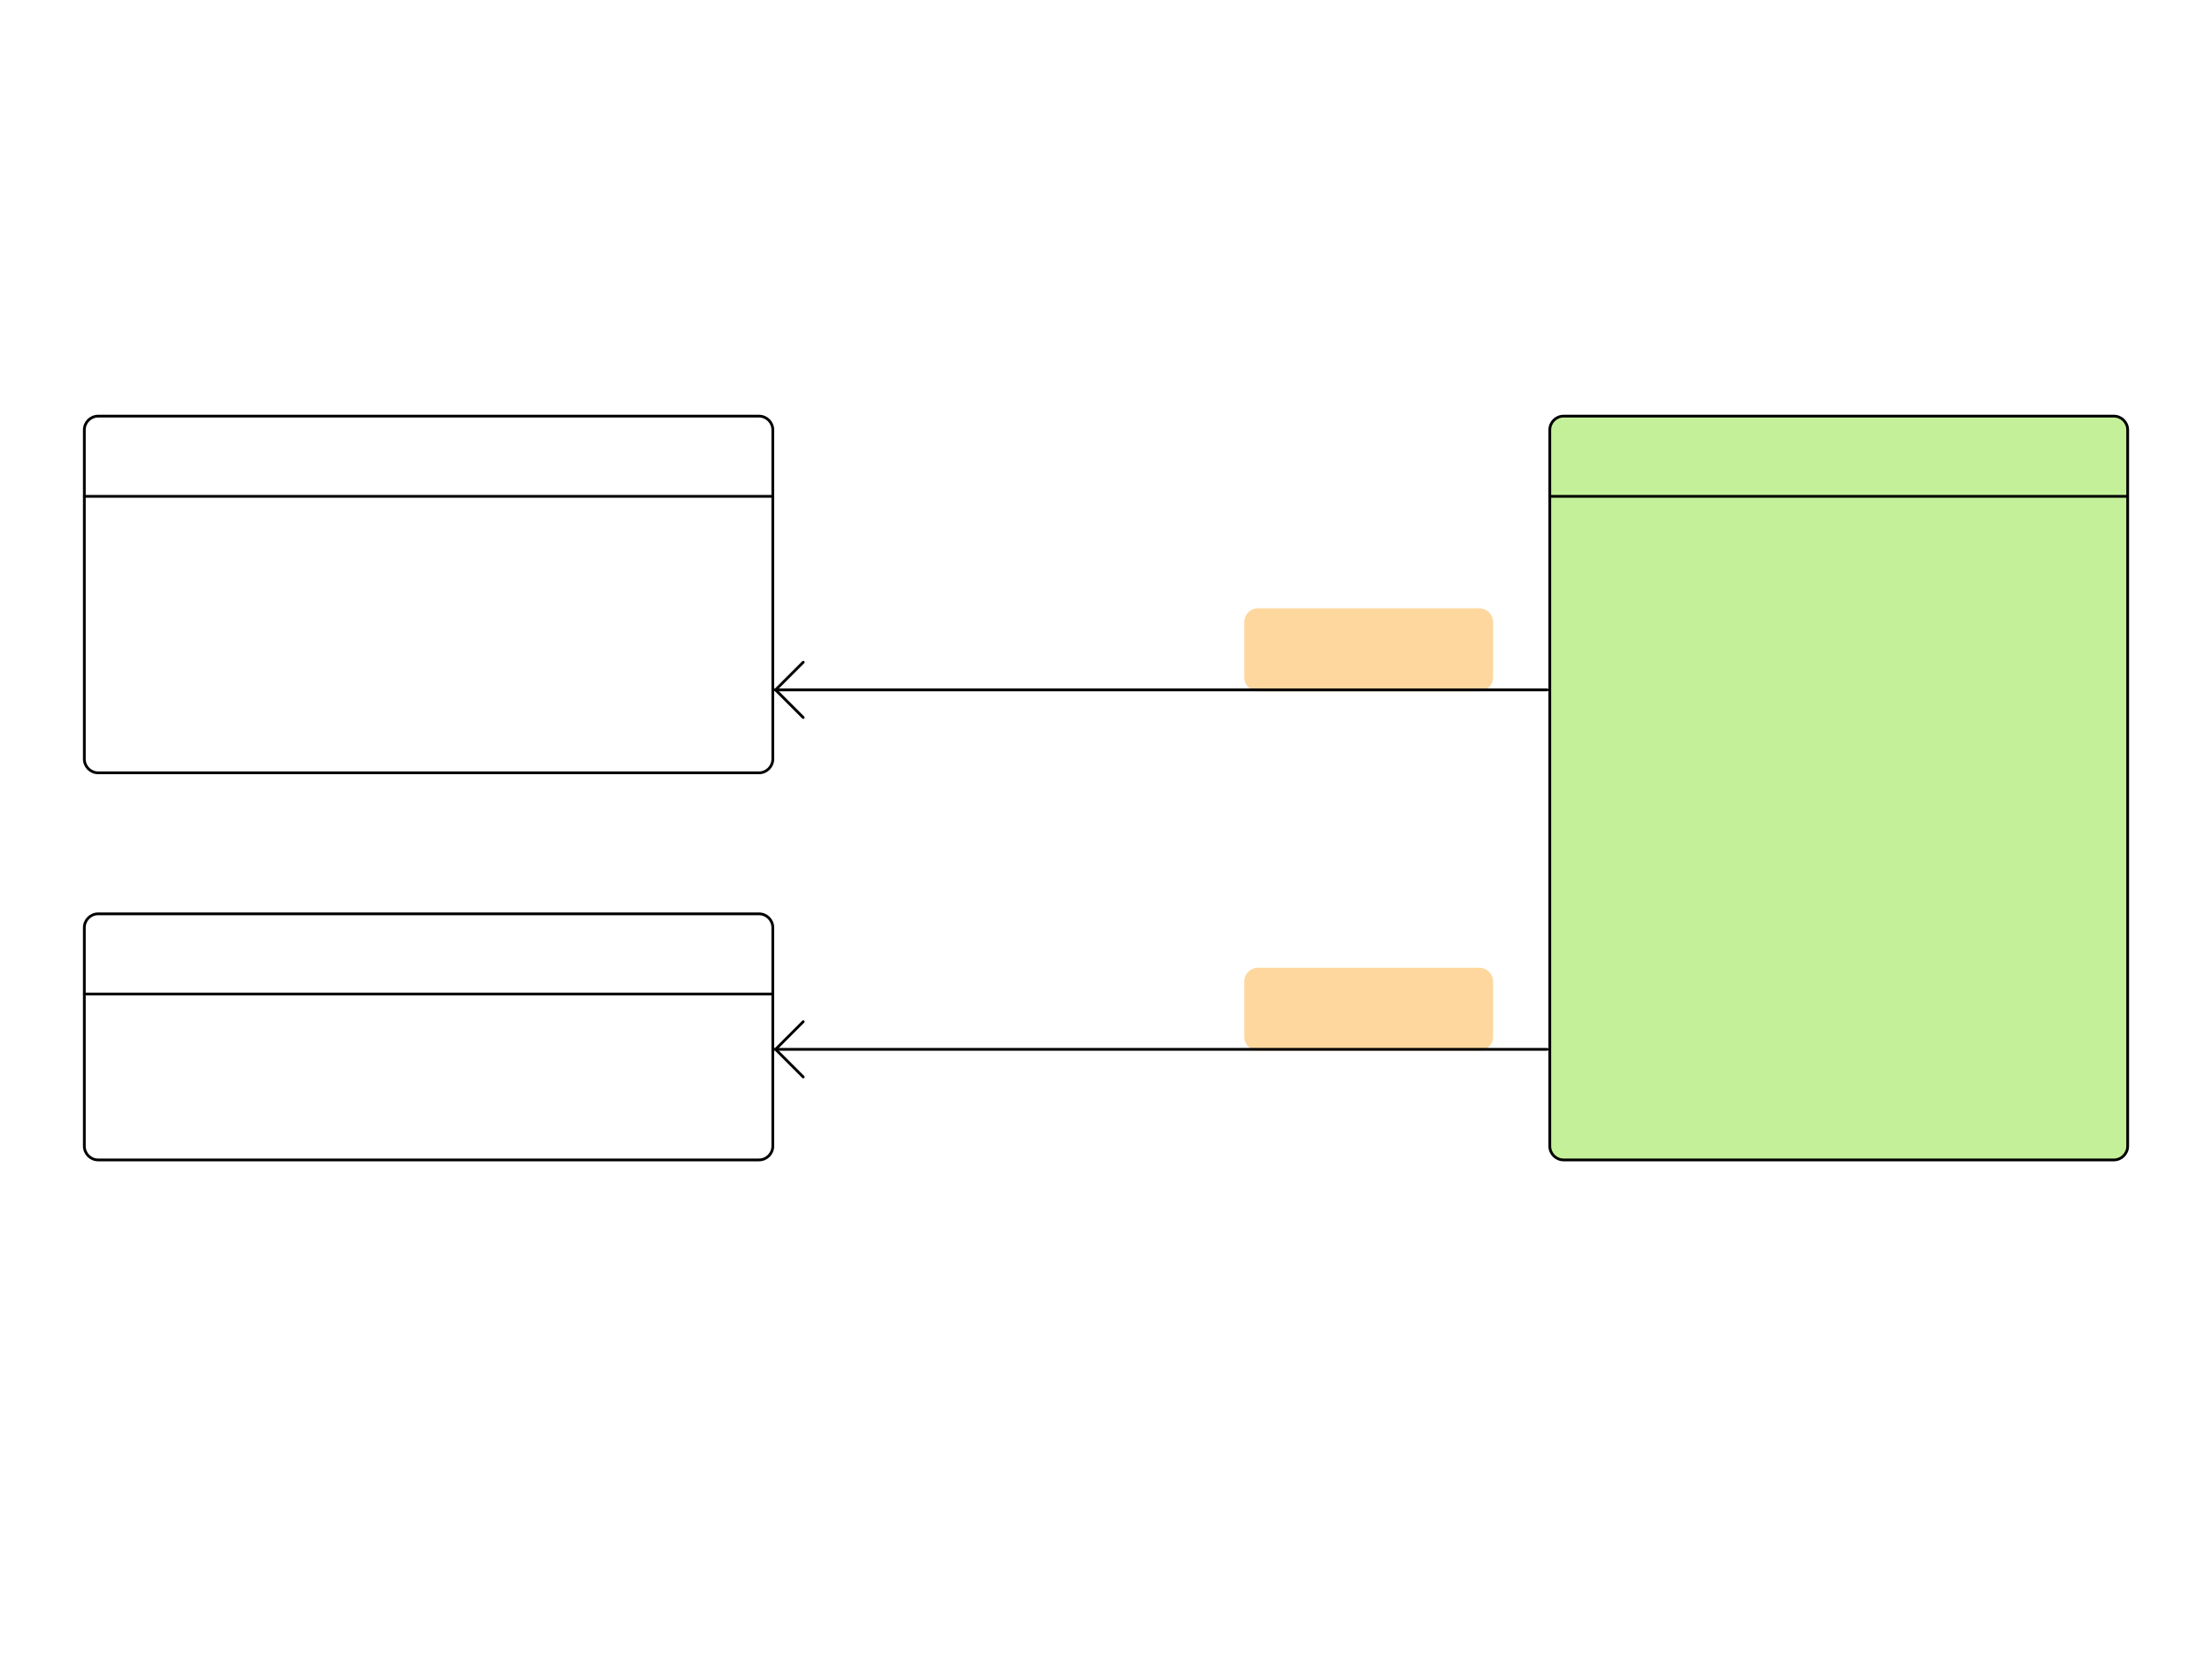
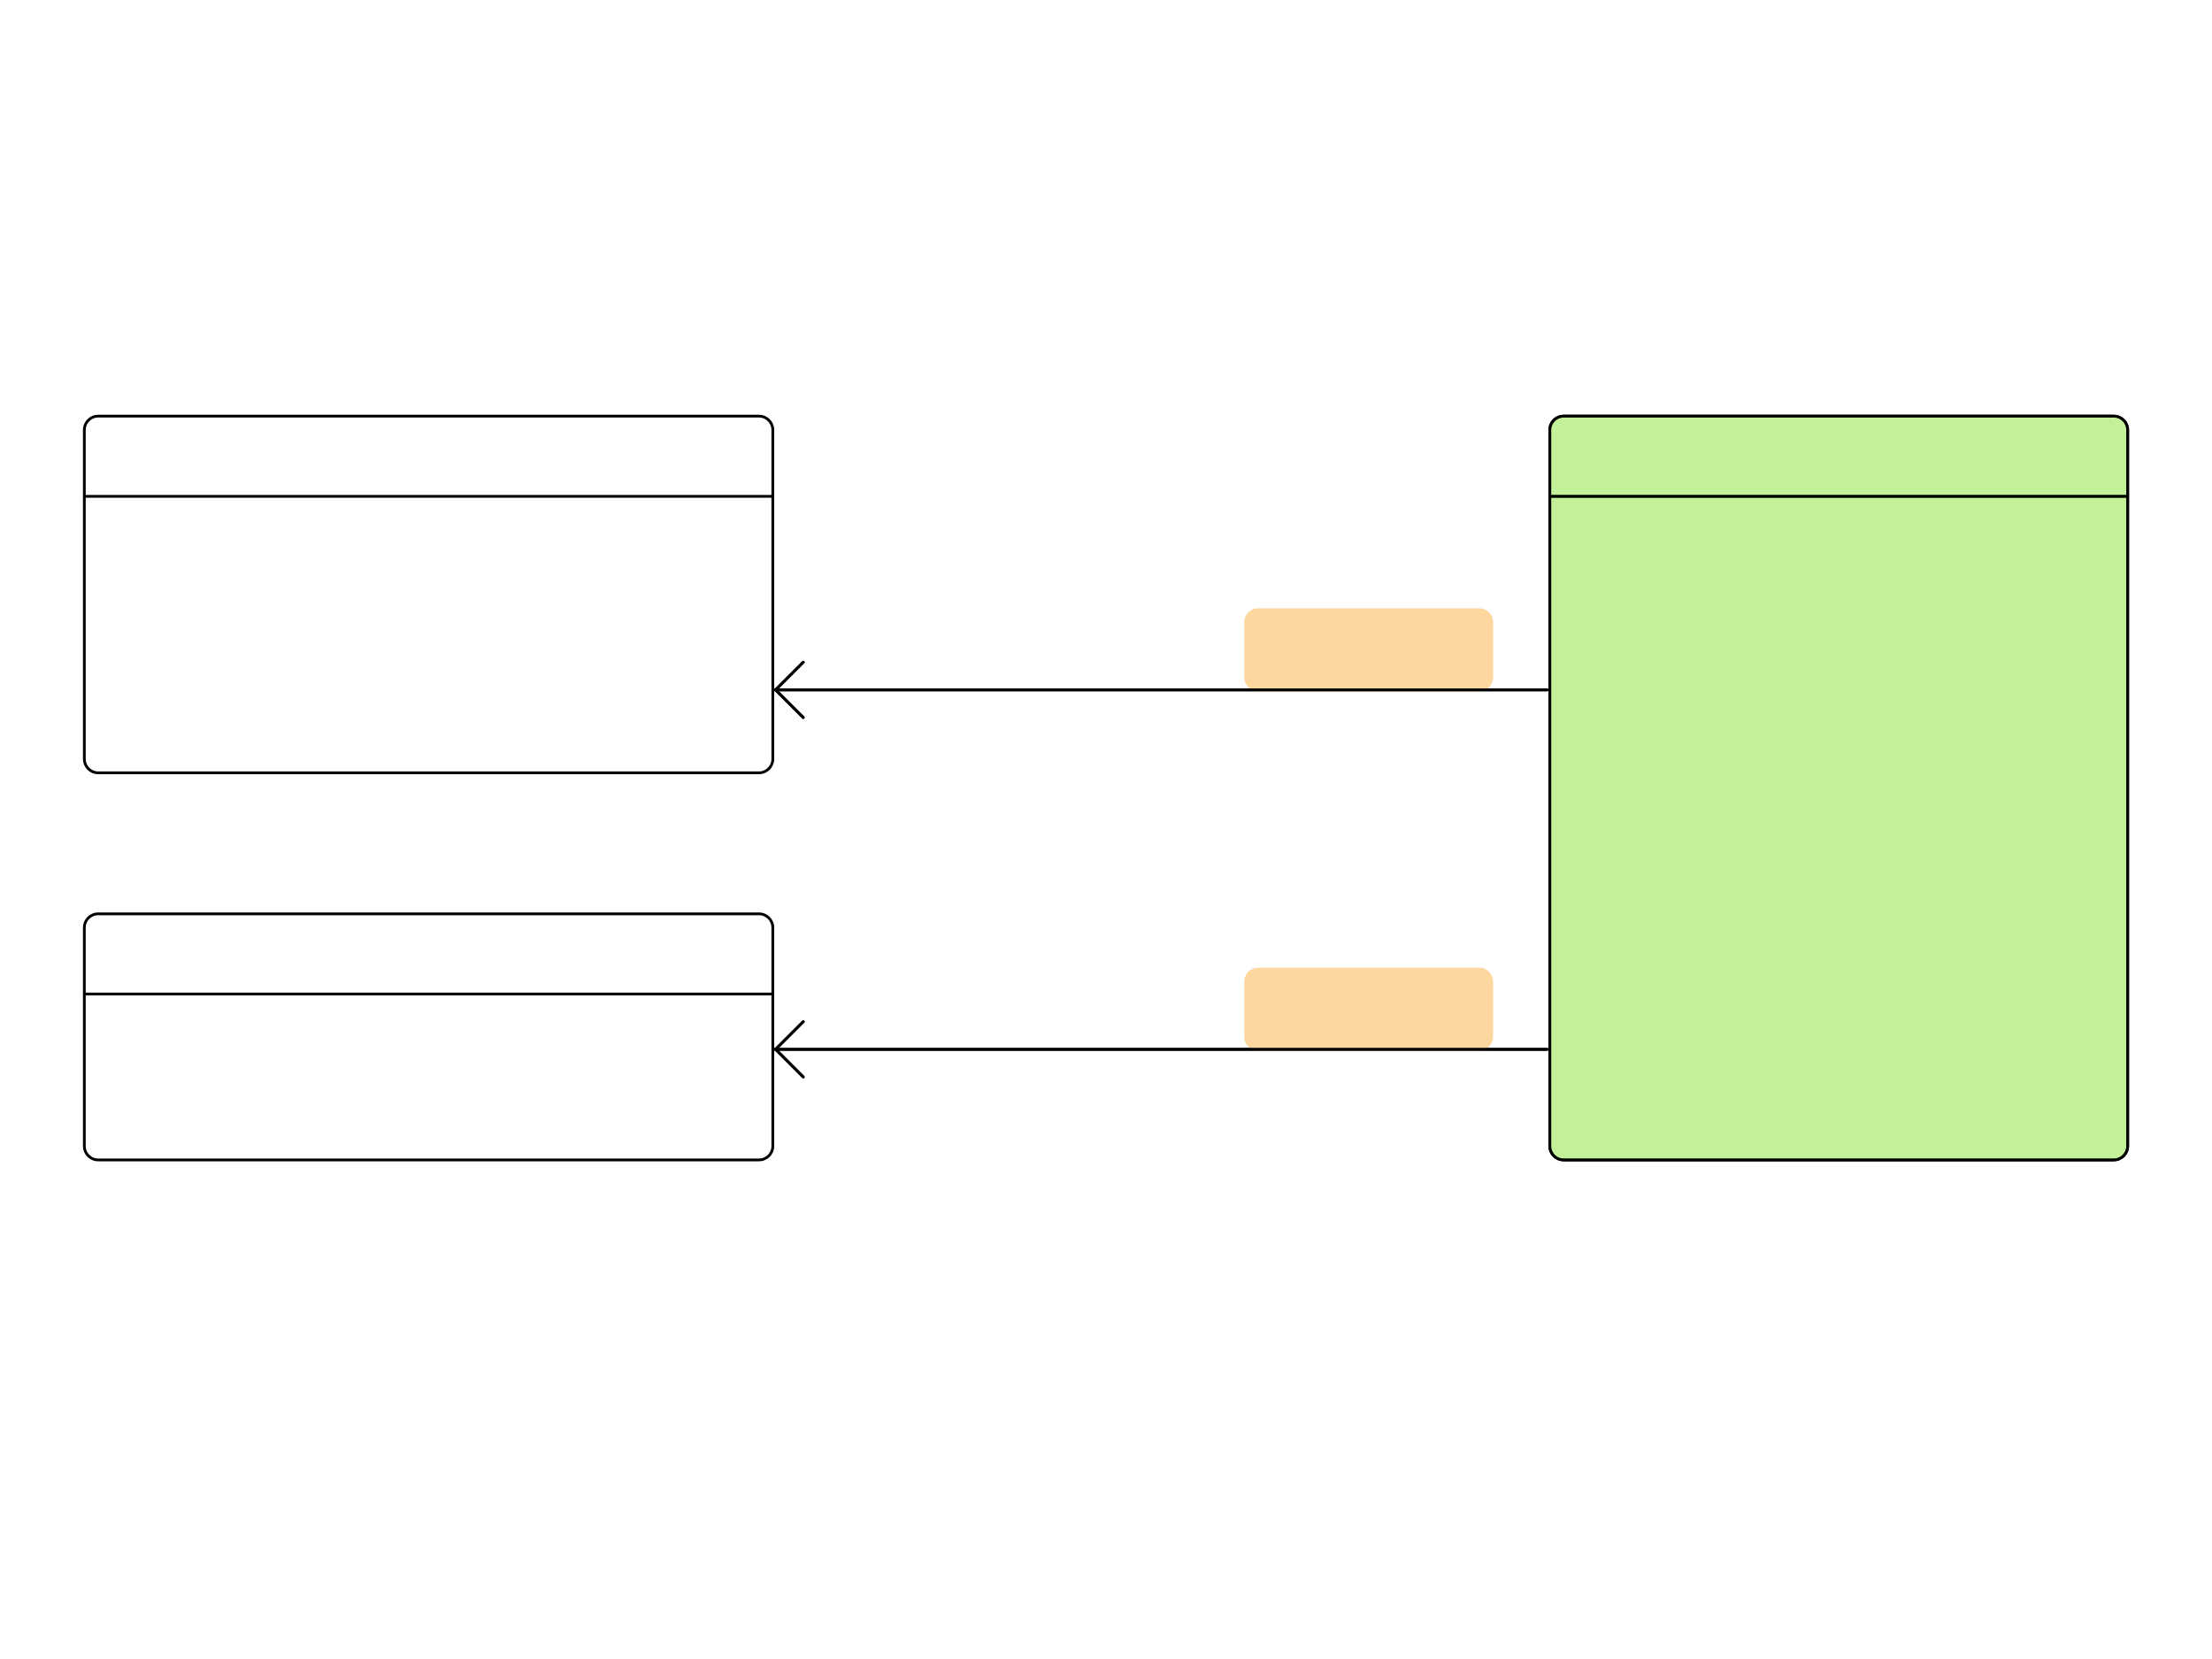
<svg xmlns="http://www.w3.org/2000/svg" version="1.1" id="svg2" height="600" width="800">
  <defs id="defs4">
    </defs>
-   <g style="display:inline" id="layer4">
-     <rect ry="5" rx="5" y="150.5" x="560.5" height="269" width="209" id="rect4619" style="display:inline;opacity:0.5;fill:#8ae234;stroke:none;stroke-width:1" />
-     <rect style="display:inline;opacity:0.5;fill:#fcaf3e;stroke:none" id="rect4346-6" width="90" height="30" x="450" y="220" rx="5" ry="5" />
-     <flowRoot transform="translate(220,76.22324)" xml:space="preserve" id="flowRoot4348-6" style="font-style:italic;font-variant:normal;font-weight:normal;font-stretch:normal;line-height:0.01%;font-family:'Liberation Sans';text-align:center;writing-mode:lr-tb;text-anchor:middle;display:inline;fill:#4e9a06;fill-opacity:1;stroke:none">
-       <flowRegion id="flowRegion4350-8">
-         <rect id="rect4352-5" width="210" height="30" x="340" y="43.777" style="font-style:italic;font-size:20px;fill:#4e9a06" />
+   <g style="display:inline" transform="translate(0,-452.3622)" id="layer1">
+     <flowRoot transform="translate(-20,262.362)" style="font-style:normal;font-variant:normal;font-weight:normal;font-stretch:normal;line-height:0.01%;font-family:'Liberation Sans';-inkscape-font-specification:'Liberation Sans, Normal';text-align:center;writing-mode:lr-tb;text-anchor:middle;fill:#000000;fill-opacity:1;stroke:none" id="flowRoot4302" xml:space="preserve">
+       <flowRegion id="flowRegion4304">
+         <rect style="font-size:36px;text-align:center;text-anchor:middle" y="220" x="50" height="90" width="740" id="rect4306" />
      </flowRegion>
-       <flowPara style="font-size:20px;line-height:1.25" id="flowPara4354-9">@PlanningEntity</flowPara>
+       <flowPara style="font-size:36px;line-height:1.25" id="flowPara4621">School timetabling class diagram</flowPara>
    </flowRoot>
-     <flowRoot transform="translate(-59.99997,116.2231)" xml:space="preserve" id="flowRoot4348-6-5" style="font-style:italic;font-variant:normal;font-weight:normal;font-stretch:normal;line-height:0.01%;font-family:'Liberation Sans';text-align:end;writing-mode:lr-tb;text-anchor:end;display:inline;fill:#ce5c00;fill-opacity:1;stroke:none">
-       <flowRegion id="flowRegion4350-8-4">
-         <rect id="rect4352-5-8" width="180" height="30" x="420" y="73.777" style="font-style:italic;font-size:20px;text-align:end;text-anchor:end;fill:#ce5c00" />
+     <g transform="translate(0,20)" id="g3709" />
+     <flowRoot style="font-style:normal;font-weight:normal;line-height:0.01%;font-family:sans-serif;letter-spacing:0px;word-spacing:0px;fill:#000000;fill-opacity:1;stroke:none" id="flowRoot4157" xml:space="preserve">
+       <flowRegion style="font-family:sans-serif" id="flowRegion4159">
+         <rect style="font-family:sans-serif" y="-53.933" x="16.011" height="72.472" width="10.955" id="rect4161" />
      </flowRegion>
-       <flowPara style="font-size:20px;line-height:1.25" id="flowPara4354-9-6">@PlanningVariable</flowPara>
+       <flowPara style="font-size:40px;line-height:1.25;font-family:sans-serif" id="flowPara4163"> </flowPara>
    </flowRoot>
-     <rect ry="5" rx="5" y="350" x="450" height="30" width="90" id="rect3858" style="display:inline;opacity:0.5;fill:#fcaf3e;stroke:none" />
-     <flowRoot style="font-style:italic;font-variant:normal;font-weight:normal;font-stretch:normal;line-height:0.01%;font-family:'Liberation Sans';text-align:end;writing-mode:lr-tb;text-anchor:end;display:inline;fill:#ce5c00;fill-opacity:1;stroke:none" id="flowRoot3866" xml:space="preserve" transform="translate(-59.99997,246.2231)">
-       <flowRegion id="flowRegion3862">
-         <rect style="font-style:italic;font-size:20px;text-align:end;text-anchor:end;fill:#ce5c00" y="73.777" x="420" height="30" width="180" id="rect3860" />
+     <rect ry="5" rx="5" y="602.862" x="30.5" height="129" width="249" id="rect2851-41-9" style="fill:none;stroke:#000000;stroke-width:1;stroke-linecap:round;stroke-linejoin:round;stroke-miterlimit:4;stroke-dasharray:none" />
+     <flowRoot style="font-style:normal;font-variant:normal;font-weight:normal;font-stretch:normal;line-height:0.01%;font-family:'Liberation Sans';-inkscape-font-specification:'Liberation Sans, Normal';text-align:center;writing-mode:lr-tb;text-anchor:middle;fill:#000000;fill-opacity:1;stroke:none" id="flowRoot3985-1" xml:space="preserve" transform="translate(-310,568.5851)">
+       <flowRegion id="flowRegion3987-3">
+         <rect style="font-size:20px" y="33.777" x="340" height="29.5" width="249.472" id="rect3989-1" />
      </flowRegion>
-       <flowPara id="flowPara3864" style="font-size:20px;line-height:1.25">@PlanningVariable</flowPara>
+       <flowPara style="font-size:20px;line-height:1.25" id="flowPara3991-1">Timeslot</flowPara>
    </flowRoot>
-     <flowRoot style="font-style:italic;font-variant:normal;font-weight:normal;font-stretch:normal;font-size:16px;line-height:0.01%;font-family:'Liberation Sans';text-align:end;writing-mode:lr-tb;text-anchor:end;display:inline;fill:#ce5c00;fill-opacity:1;stroke:none" id="flowRoot137" xml:space="preserve" transform="translate(-137.7568,16.22259)">
-       <flowRegion style="font-size:16px" id="flowRegion133">
-         <rect style="font-style:italic;font-size:16px;text-align:end;text-anchor:end;fill:#ce5c00" y="73.777" x="340" height="80" width="435.171" id="rect131" />
+     <path id="path3478" d="M 30.528,631.862 H 279.472" style="color:#000000;display:inline;overflow:visible;visibility:visible;fill:none;stroke:#000000;stroke-width:1px;stroke-linecap:round;stroke-linejoin:round;stroke-miterlimit:4;stroke-dasharray:none;stroke-dashoffset:0;stroke-opacity:1;marker:none;enable-background:accumulate" />
+     <flowRoot style="font-style:normal;font-variant:normal;font-weight:normal;font-stretch:normal;line-height:0.01%;font-family:'Liberation Sans';-inkscape-font-specification:'Liberation Sans, Normal';text-align:start;writing-mode:lr-tb;text-anchor:start;fill:#000000;fill-opacity:1;stroke:none" id="flowRoot3985-1-9" xml:space="preserve" transform="translate(-300,598.5851)">
+       <flowRegion id="flowRegion3987-3-7">
+         <rect style="font-size:20px;text-align:start;text-anchor:start" y="33.777" x="340" height="110" width="230" id="rect3989-1-5" />
      </flowRegion>
-       <flowPara id="flowPara145" style="font-style:normal;font-size:16px;line-height:1.25;text-align:center;text-anchor:middle" />
-       <flowPara id="flowPara161" style="font-style:normal;font-size:16px;line-height:1.25;text-align:center;text-anchor:middle">The timeslot and room fields are</flowPara>
-       <flowPara id="flowPara167" style="font-style:normal;font-size:16px;line-height:1.25;text-align:center;text-anchor:middle">normally null before solving</flowPara>
-       <flowPara id="flowPara165" style="font-style:normal;font-size:16px;line-height:1.25;text-align:center;text-anchor:middle">and non-null after solving</flowPara>
+       <flowPara style="font-size:20px;line-height:1.25" id="flowPara4342">dayOfWeek : DayOfWeek</flowPara>
+       <flowPara id="flowPara3854" style="font-size:20px;line-height:1.25">startTime : LocalTime</flowPara>
+       <flowPara id="flowPara3856" style="font-size:20px;line-height:1.25">endTime : LocalTime</flowPara>
+     </flowRoot>
+     <rect style="fill:none;stroke:#000000;stroke-width:1;stroke-linecap:round;stroke-linejoin:round;stroke-miterlimit:4;stroke-dasharray:none" id="rect3898" width="249" height="89" x="30.5" y="782.862" rx="5" ry="5" />
+     <flowRoot transform="translate(-310,748.5851)" xml:space="preserve" id="flowRoot3906" style="font-style:normal;font-variant:normal;font-weight:normal;font-stretch:normal;line-height:0.01%;font-family:'Liberation Sans';-inkscape-font-specification:'Liberation Sans, Normal';text-align:center;writing-mode:lr-tb;text-anchor:middle;fill:#000000;fill-opacity:1;stroke:none">
+       <flowRegion id="flowRegion3902">
+         <rect id="rect3900" width="249.471" height="29.5" x="340" y="33.777" style="font-size:20px" />
+       </flowRegion>
+       <flowPara id="flowPara3904" style="font-size:20px;line-height:1.25">Room</flowPara>
+     </flowRoot>
+     <path style="color:#000000;display:inline;overflow:visible;visibility:visible;fill:none;stroke:#000000;stroke-width:1px;stroke-linecap:round;stroke-linejoin:round;stroke-miterlimit:4;stroke-dasharray:none;stroke-dashoffset:0;stroke-opacity:1;marker:none;enable-background:accumulate" d="M 30.528,811.862 H 279.471" id="path3908" />
+     <flowRoot transform="translate(-300,778.5851)" xml:space="preserve" id="flowRoot3920" style="font-style:normal;font-variant:normal;font-weight:normal;font-stretch:normal;line-height:0.01%;font-family:'Liberation Sans';-inkscape-font-specification:'Liberation Sans, Normal';text-align:start;writing-mode:lr-tb;text-anchor:start;fill:#000000;fill-opacity:1;stroke:none">
+       <flowRegion id="flowRegion3912">
+         <rect id="rect3910" width="230" height="110" x="340" y="33.777" style="font-size:20px;text-align:start;text-anchor:start" />
+       </flowRegion>
+       <flowPara style="font-size:20px;line-height:1.25" id="flowPara3918">name : String</flowPara>
    </flowRoot>
  </g>
  <g style="display:inline" id="layer3">
    <rect style="fill:none;stroke:#000000;stroke-width:1;stroke-linecap:round;stroke-linejoin:round;stroke-miterlimit:4;stroke-dasharray:none" id="rect4346" width="209" height="269" x="560.5" y="150.5" rx="5" ry="5" />
    <flowRoot transform="translate(220,116.2229)" xml:space="preserve" id="flowRoot4348" style="font-style:normal;font-variant:normal;font-weight:normal;font-stretch:normal;line-height:0.01%;font-family:'Liberation Sans';-inkscape-font-specification:'Liberation Sans, Normal';text-align:center;writing-mode:lr-tb;text-anchor:middle;fill:#000000;fill-opacity:1;stroke:none">
      <flowRegion id="flowRegion4350">
        <rect id="rect4352" width="209.415" height="29.5" x="340" y="33.777" style="font-size:20px" />
      </flowRegion>
      <flowPara style="font-size:20px;line-height:1.25" id="flowPara4354">Lesson</flowPara>
    </flowRoot>
    <path style="color:#000000;display:inline;overflow:visible;visibility:visible;fill:none;stroke:#000000;stroke-width:1px;stroke-linecap:round;stroke-linejoin:round;stroke-miterlimit:4;stroke-dasharray:none;stroke-dashoffset:0;stroke-opacity:1;marker:none;enable-background:accumulate" d="M 560.586,179.5 H 769.415" id="path4356" />
    <flowRoot transform="translate(230,146.2229)" xml:space="preserve" id="flowRoot4358" style="font-style:normal;font-variant:normal;font-weight:normal;font-stretch:normal;line-height:0.01%;font-family:'Liberation Sans';-inkscape-font-specification:'Liberation Sans, Normal';text-align:start;writing-mode:lr-tb;text-anchor:start;fill:#000000;fill-opacity:1;stroke:none">
      <flowRegion id="flowRegion4360">
        <rect id="rect4362" width="280" height="110" x="340" y="33.777" style="font-size:20px;text-align:start;text-anchor:start" />
      </flowRegion>
      <flowPara style="font-size:20px;line-height:1.25" id="flowPara4364">subject : String</flowPara>
      <flowPara style="font-size:20px;line-height:1.25" id="flowPara4366">teacher : String</flowPara>
      <flowPara style="font-size:20px;line-height:1.25" id="flowPara4370">studentGroup : String</flowPara>
    </flowRoot>
    <path style="color:#000000;display:inline;overflow:visible;visibility:visible;fill:none;stroke:#000000;stroke-width:1px;stroke-linecap:round;stroke-linejoin:round;stroke-miterlimit:4;stroke-dasharray:none;stroke-dashoffset:0;stroke-opacity:1;marker:none;enable-background:accumulate" d="m 280.435,249.5 h 279.13" id="path3478-2" />
    <path id="path4421" d="m 280.5,249.5 10,-10" style="color:#000000;display:inline;overflow:visible;visibility:visible;fill:none;stroke:#000000;stroke-width:1px;stroke-linecap:round;stroke-linejoin:round;stroke-miterlimit:4;stroke-dasharray:none;stroke-dashoffset:0;stroke-opacity:1;marker:none;enable-background:accumulate" />
    <path style="color:#000000;display:inline;overflow:visible;visibility:visible;fill:none;stroke:#000000;stroke-width:1px;stroke-linecap:round;stroke-linejoin:round;stroke-miterlimit:4;stroke-dasharray:none;stroke-dashoffset:0;stroke-opacity:1;marker:none;enable-background:accumulate" d="m 280.5,249.5 10,10" id="path4423" />
    <flowRoot style="font-style:normal;font-variant:normal;font-weight:normal;font-stretch:normal;line-height:0.01%;font-family:'Liberation Sans';-inkscape-font-specification:'Liberation Sans, Normal';text-align:center;writing-mode:lr-tb;text-anchor:middle;fill:#000000;fill-opacity:1;stroke:none" id="flowRoot4302-6-4" xml:space="preserve" transform="translate(280,119.9999)">
      <flowRegion id="flowRegion4304-7-5">
        <rect style="font-size:16px;text-align:center;text-anchor:middle;fill:#000000;fill-opacity:1" y="130" x="10" height="20" width="40" id="rect4306-3-3" />
      </flowRegion>
      <flowPara style="font-size:16px;line-height:1.25" id="flowPara4308-6-5">0..1</flowPara>
    </flowRoot>
    <flowRoot style="font-style:normal;font-variant:normal;font-weight:normal;font-stretch:normal;line-height:0.01%;font-family:'Liberation Sans';-inkscape-font-specification:'Liberation Sans, Normal';text-align:center;writing-mode:lr-tb;text-anchor:middle;fill:#000000;fill-opacity:1;stroke:none" id="flowRoot4302-6-4-6" xml:space="preserve" transform="translate(520,120.0004)">
      <flowRegion id="flowRegion4304-7-5-6">
        <rect style="font-size:16px;text-align:center;text-anchor:middle;fill:#000000;fill-opacity:1" y="130" x="10" height="20" width="20" id="rect4306-3-3-2" />
      </flowRegion>
      <flowPara style="font-size:16px;line-height:1.25" id="flowPara4308-6-5-8">*</flowPara>
    </flowRoot>
    <flowRoot transform="translate(-20.0002,156.223)" xml:space="preserve" id="flowRoot4348-6-4" style="font-style:normal;font-variant:normal;font-weight:normal;font-stretch:normal;line-height:0.01%;font-family:'Liberation Sans';-inkscape-font-specification:'Liberation Sans, Normal';text-align:center;writing-mode:lr-tb;text-anchor:middle;fill:#000000;fill-opacity:1;stroke:none">
      <flowRegion id="flowRegion4350-8-9">
        <rect id="rect4352-5-9" width="90" height="30" x="470" y="63.777" style="font-size:20px;text-align:center;text-anchor:middle;fill:#000000;fill-opacity:1" />
      </flowRegion>
      <flowPara style="font-size:20px;line-height:1.25;text-align:center;text-anchor:middle;fill:#000000;fill-opacity:1" id="flowPara4354-9-4">timeslot</flowPara>
    </flowRoot>
    <path id="path3868" d="m 280.435,379.5 h 279.13" style="color:#000000;display:inline;overflow:visible;visibility:visible;fill:none;stroke:#000000;stroke-width:1px;stroke-linecap:round;stroke-linejoin:round;stroke-miterlimit:4;stroke-dasharray:none;stroke-dashoffset:0;stroke-opacity:1;marker:none;enable-background:accumulate" />
    <path style="color:#000000;display:inline;overflow:visible;visibility:visible;fill:none;stroke:#000000;stroke-width:1px;stroke-linecap:round;stroke-linejoin:round;stroke-miterlimit:4;stroke-dasharray:none;stroke-dashoffset:0;stroke-opacity:1;marker:none;enable-background:accumulate" d="m 280.5,379.5 10,-10" id="path3870" />
    <path id="path3872" d="m 280.5,379.5 10,10" style="color:#000000;display:inline;overflow:visible;visibility:visible;fill:none;stroke:#000000;stroke-width:1px;stroke-linecap:round;stroke-linejoin:round;stroke-miterlimit:4;stroke-dasharray:none;stroke-dashoffset:0;stroke-opacity:1;marker:none;enable-background:accumulate" />
    <flowRoot transform="translate(280,249.9999)" xml:space="preserve" id="flowRoot3880" style="font-style:normal;font-variant:normal;font-weight:normal;font-stretch:normal;line-height:0.01%;font-family:'Liberation Sans';-inkscape-font-specification:'Liberation Sans, Normal';text-align:center;writing-mode:lr-tb;text-anchor:middle;fill:#000000;fill-opacity:1;stroke:none">
      <flowRegion id="flowRegion3876">
        <rect id="rect3874" width="40" height="20" x="10" y="130" style="font-size:16px;text-align:center;text-anchor:middle;fill:#000000;fill-opacity:1" />
      </flowRegion>
      <flowPara id="flowPara3878" style="font-size:16px;line-height:1.25">0..1</flowPara>
    </flowRoot>
    <flowRoot transform="translate(520,250.0004)" xml:space="preserve" id="flowRoot3888" style="font-style:normal;font-variant:normal;font-weight:normal;font-stretch:normal;line-height:0.01%;font-family:'Liberation Sans';-inkscape-font-specification:'Liberation Sans, Normal';text-align:center;writing-mode:lr-tb;text-anchor:middle;fill:#000000;fill-opacity:1;stroke:none">
      <flowRegion id="flowRegion3884">
        <rect id="rect3882" width="20" height="20" x="10" y="130" style="font-size:16px;text-align:center;text-anchor:middle;fill:#000000;fill-opacity:1" />
      </flowRegion>
      <flowPara id="flowPara3886" style="font-size:16px;line-height:1.25">*</flowPara>
    </flowRoot>
    <flowRoot style="font-style:normal;font-variant:normal;font-weight:normal;font-stretch:normal;line-height:0.01%;font-family:'Liberation Sans';-inkscape-font-specification:'Liberation Sans, Normal';text-align:center;writing-mode:lr-tb;text-anchor:middle;fill:#000000;fill-opacity:1;stroke:none" id="flowRoot3896" xml:space="preserve" transform="translate(-20.0002,286.223)">
      <flowRegion id="flowRegion3892">
        <rect style="font-size:20px;text-align:center;text-anchor:middle;fill:#000000;fill-opacity:1" y="63.777" x="470" height="30" width="90" id="rect3890" />
      </flowRegion>
      <flowPara id="flowPara3894" style="font-size:20px;line-height:1.25;text-align:center;text-anchor:middle;fill:#000000;fill-opacity:1">room</flowPara>
    </flowRoot>
  </g>
-   <g style="display:inline" transform="translate(0,-452.3622)" id="layer1">
-     <flowRoot transform="translate(-20,262.362)" style="font-style:normal;font-variant:normal;font-weight:normal;font-stretch:normal;line-height:0.01%;font-family:'Liberation Sans';-inkscape-font-specification:'Liberation Sans, Normal';text-align:center;writing-mode:lr-tb;text-anchor:middle;fill:#000000;fill-opacity:1;stroke:none" id="flowRoot4302" xml:space="preserve">
-       <flowRegion id="flowRegion4304">
-         <rect style="font-size:36px;text-align:center;text-anchor:middle" y="220" x="50" height="90" width="740" id="rect4306" />
+   <g style="display:inline" id="layer4">
+     <rect ry="5" rx="5" y="150.5" x="560.5" height="269" width="209" id="rect4619" style="display:inline;opacity:0.5;fill:#8ae234;stroke:none;stroke-width:1" />
+     <rect style="display:inline;opacity:0.5;fill:#fcaf3e;stroke:none" id="rect4346-6" width="90" height="30" x="450" y="220" rx="5" ry="5" />
+     <flowRoot transform="translate(220,76.22324)" xml:space="preserve" id="flowRoot4348-6" style="font-style:italic;font-variant:normal;font-weight:normal;font-stretch:normal;line-height:0.01%;font-family:'Liberation Sans';text-align:center;writing-mode:lr-tb;text-anchor:middle;display:inline;fill:#4e9a06;fill-opacity:1;stroke:none">
+       <flowRegion id="flowRegion4350-8">
+         <rect id="rect4352-5" width="210" height="30" x="340" y="43.777" style="font-style:italic;font-size:20px;fill:#4e9a06" />
      </flowRegion>
-       <flowPara style="font-size:36px;line-height:1.25" id="flowPara4621">Time table class diagram</flowPara>
+       <flowPara style="font-size:20px;line-height:1.25" id="flowPara4354-9">@PlanningEntity</flowPara>
    </flowRoot>
-     <g transform="translate(0,20)" id="g3709" />
-     <flowRoot style="font-style:normal;font-weight:normal;line-height:0.01%;font-family:sans-serif;letter-spacing:0px;word-spacing:0px;fill:#000000;fill-opacity:1;stroke:none" id="flowRoot4157" xml:space="preserve">
-       <flowRegion style="font-family:sans-serif" id="flowRegion4159">
-         <rect style="font-family:sans-serif" y="-53.933" x="16.011" height="72.472" width="10.955" id="rect4161" />
+     <flowRoot transform="translate(-59.99997,116.2231)" xml:space="preserve" id="flowRoot4348-6-5" style="font-style:italic;font-variant:normal;font-weight:normal;font-stretch:normal;line-height:0.01%;font-family:'Liberation Sans';text-align:end;writing-mode:lr-tb;text-anchor:end;display:inline;fill:#ce5c00;fill-opacity:1;stroke:none">
+       <flowRegion id="flowRegion4350-8-4">
+         <rect id="rect4352-5-8" width="180" height="30" x="420" y="73.777" style="font-style:italic;font-size:20px;text-align:end;text-anchor:end;fill:#ce5c00" />
      </flowRegion>
-       <flowPara style="font-size:40px;line-height:1.25;font-family:sans-serif" id="flowPara4163"> </flowPara>
+       <flowPara style="font-size:20px;line-height:1.25" id="flowPara4354-9-6">@PlanningVariable</flowPara>
    </flowRoot>
-     <rect ry="5" rx="5" y="602.862" x="30.5" height="129" width="249" id="rect2851-41-9" style="fill:none;stroke:#000000;stroke-width:1;stroke-linecap:round;stroke-linejoin:round;stroke-miterlimit:4;stroke-dasharray:none" />
-     <flowRoot style="font-style:normal;font-variant:normal;font-weight:normal;font-stretch:normal;line-height:0.01%;font-family:'Liberation Sans';-inkscape-font-specification:'Liberation Sans, Normal';text-align:center;writing-mode:lr-tb;text-anchor:middle;fill:#000000;fill-opacity:1;stroke:none" id="flowRoot3985-1" xml:space="preserve" transform="translate(-310,568.5851)">
-       <flowRegion id="flowRegion3987-3">
-         <rect style="font-size:20px" y="33.777" x="340" height="29.5" width="249.472" id="rect3989-1" />
+     <rect ry="5" rx="5" y="350" x="450" height="30" width="90" id="rect3858" style="display:inline;opacity:0.5;fill:#fcaf3e;stroke:none" />
+     <flowRoot style="font-style:italic;font-variant:normal;font-weight:normal;font-stretch:normal;line-height:0.01%;font-family:'Liberation Sans';text-align:end;writing-mode:lr-tb;text-anchor:end;display:inline;fill:#ce5c00;fill-opacity:1;stroke:none" id="flowRoot3866" xml:space="preserve" transform="translate(-59.99997,246.2231)">
+       <flowRegion id="flowRegion3862">
+         <rect style="font-style:italic;font-size:20px;text-align:end;text-anchor:end;fill:#ce5c00" y="73.777" x="420" height="30" width="180" id="rect3860" />
      </flowRegion>
-       <flowPara style="font-size:20px;line-height:1.25" id="flowPara3991-1">Timeslot</flowPara>
+       <flowPara id="flowPara3864" style="font-size:20px;line-height:1.25">@PlanningVariable</flowPara>
    </flowRoot>
-     <path id="path3478" d="M 30.528,631.862 H 279.472" style="color:#000000;display:inline;overflow:visible;visibility:visible;fill:none;stroke:#000000;stroke-width:1px;stroke-linecap:round;stroke-linejoin:round;stroke-miterlimit:4;stroke-dasharray:none;stroke-dashoffset:0;stroke-opacity:1;marker:none;enable-background:accumulate" />
-     <flowRoot style="font-style:normal;font-variant:normal;font-weight:normal;font-stretch:normal;line-height:0.01%;font-family:'Liberation Sans';-inkscape-font-specification:'Liberation Sans, Normal';text-align:start;writing-mode:lr-tb;text-anchor:start;fill:#000000;fill-opacity:1;stroke:none" id="flowRoot3985-1-9" xml:space="preserve" transform="translate(-300,598.5851)">
-       <flowRegion id="flowRegion3987-3-7">
-         <rect style="font-size:20px;text-align:start;text-anchor:start" y="33.777" x="340" height="110" width="230" id="rect3989-1-5" />
+     <flowRoot style="font-style:italic;font-variant:normal;font-weight:normal;font-stretch:normal;font-size:16px;line-height:0.01%;font-family:'Liberation Sans';text-align:end;writing-mode:lr-tb;text-anchor:end;display:inline;fill:#ce5c00;fill-opacity:1;stroke:none" id="flowRoot137" xml:space="preserve" transform="translate(-137.7568,16.22259)">
+       <flowRegion style="font-size:16px" id="flowRegion133">
+         <rect style="font-style:italic;font-size:16px;text-align:end;text-anchor:end;fill:#ce5c00" y="73.777" x="340" height="80" width="435.171" id="rect131" />
      </flowRegion>
-       <flowPara style="font-size:20px;line-height:1.25" id="flowPara4342">dayOfWeek : DayOfWeek</flowPara>
-       <flowPara id="flowPara3854" style="font-size:20px;line-height:1.25">startTime : LocalTime</flowPara>
-       <flowPara id="flowPara3856" style="font-size:20px;line-height:1.25">endTime : LocalTime</flowPara>
+       <flowPara id="flowPara145" style="font-style:normal;font-size:16px;line-height:1.25;text-align:center;text-anchor:middle" />
+       <flowPara id="flowPara161" style="font-style:normal;font-size:16px;line-height:1.25;text-align:center;text-anchor:middle">The timeslot and room fields are</flowPara>
+       <flowPara id="flowPara167" style="font-style:normal;font-size:16px;line-height:1.25;text-align:center;text-anchor:middle">normally null before solving</flowPara>
+       <flowPara id="flowPara165" style="font-style:normal;font-size:16px;line-height:1.25;text-align:center;text-anchor:middle">and non-null after solving</flowPara>
    </flowRoot>
-     <rect style="fill:none;stroke:#000000;stroke-width:1;stroke-linecap:round;stroke-linejoin:round;stroke-miterlimit:4;stroke-dasharray:none" id="rect3898" width="249" height="89" x="30.5" y="782.862" rx="5" ry="5" />
-     <flowRoot transform="translate(-310,748.5851)" xml:space="preserve" id="flowRoot3906" style="font-style:normal;font-variant:normal;font-weight:normal;font-stretch:normal;line-height:0.01%;font-family:'Liberation Sans';-inkscape-font-specification:'Liberation Sans, Normal';text-align:center;writing-mode:lr-tb;text-anchor:middle;fill:#000000;fill-opacity:1;stroke:none">
-       <flowRegion id="flowRegion3902">
-         <rect id="rect3900" width="249.471" height="29.5" x="340" y="33.777" style="font-size:20px" />
+     <rect style="display:inline;fill:none;stroke:#000000;stroke-width:1;stroke-linecap:round;stroke-linejoin:round;stroke-miterlimit:4;stroke-dasharray:none" id="rect4346-3" width="209" height="269" x="560.5" y="150.5" rx="5" ry="5" />
+     <flowRoot transform="translate(220,116.2229)" xml:space="preserve" id="flowRoot4348-67" style="font-style:normal;font-variant:normal;font-weight:normal;font-stretch:normal;line-height:0.01%;font-family:'Liberation Sans';-inkscape-font-specification:'Liberation Sans, Normal';text-align:center;writing-mode:lr-tb;text-anchor:middle;display:inline;fill:#000000;fill-opacity:1;stroke:none">
+       <flowRegion id="flowRegion4350-5">
+         <rect id="rect4352-3" width="209.415" height="29.5" x="340" y="33.777" style="font-size:20px" />
      </flowRegion>
-       <flowPara id="flowPara3904" style="font-size:20px;line-height:1.25">Room</flowPara>
+       <flowPara style="font-size:20px;line-height:1.25" id="flowPara4354-5">Lesson</flowPara>
    </flowRoot>
-     <path style="color:#000000;display:inline;overflow:visible;visibility:visible;fill:none;stroke:#000000;stroke-width:1px;stroke-linecap:round;stroke-linejoin:round;stroke-miterlimit:4;stroke-dasharray:none;stroke-dashoffset:0;stroke-opacity:1;marker:none;enable-background:accumulate" d="M 30.528,811.862 H 279.471" id="path3908" />
-     <flowRoot transform="translate(-300,778.5851)" xml:space="preserve" id="flowRoot3920" style="font-style:normal;font-variant:normal;font-weight:normal;font-stretch:normal;line-height:0.01%;font-family:'Liberation Sans';-inkscape-font-specification:'Liberation Sans, Normal';text-align:start;writing-mode:lr-tb;text-anchor:start;fill:#000000;fill-opacity:1;stroke:none">
-       <flowRegion id="flowRegion3912">
-         <rect id="rect3910" width="230" height="110" x="340" y="33.777" style="font-size:20px;text-align:start;text-anchor:start" />
+     <path style="color:#000000;display:inline;overflow:visible;visibility:visible;fill:none;stroke:#000000;stroke-width:1px;stroke-linecap:round;stroke-linejoin:round;stroke-miterlimit:4;stroke-dasharray:none;stroke-dashoffset:0;stroke-opacity:1;marker:none;enable-background:accumulate" d="M 560.586,179.5 H 769.415" id="path4356-6" />
+     <flowRoot transform="translate(230,146.2229)" xml:space="preserve" id="flowRoot4358-2" style="font-style:normal;font-variant:normal;font-weight:normal;font-stretch:normal;line-height:0.01%;font-family:'Liberation Sans';-inkscape-font-specification:'Liberation Sans, Normal';text-align:start;writing-mode:lr-tb;text-anchor:start;display:inline;fill:#000000;fill-opacity:1;stroke:none">
+       <flowRegion id="flowRegion4360-9">
+         <rect id="rect4362-1" width="280" height="110" x="340" y="33.777" style="font-size:20px;text-align:start;text-anchor:start" />
      </flowRegion>
-       <flowPara style="font-size:20px;line-height:1.25" id="flowPara3918">name : String</flowPara>
+       <flowPara style="font-size:20px;line-height:1.25" id="flowPara4364-2">subject : String</flowPara>
+       <flowPara style="font-size:20px;line-height:1.25" id="flowPara4366-7">teacher : String</flowPara>
+       <flowPara style="font-size:20px;line-height:1.25" id="flowPara4370-0">studentGroup : String</flowPara>
+     </flowRoot>
+     <path style="color:#000000;display:inline;overflow:visible;visibility:visible;fill:none;stroke:#000000;stroke-width:1px;stroke-linecap:round;stroke-linejoin:round;stroke-miterlimit:4;stroke-dasharray:none;stroke-dashoffset:0;stroke-opacity:1;marker:none;enable-background:accumulate" d="m 280.435,249.5 h 279.13" id="path3478-2-9" />
+     <path id="path4421-3" d="m 280.5,249.5 10,-10" style="color:#000000;display:inline;overflow:visible;visibility:visible;fill:none;stroke:#000000;stroke-width:1px;stroke-linecap:round;stroke-linejoin:round;stroke-miterlimit:4;stroke-dasharray:none;stroke-dashoffset:0;stroke-opacity:1;marker:none;enable-background:accumulate" />
+     <path style="color:#000000;display:inline;overflow:visible;visibility:visible;fill:none;stroke:#000000;stroke-width:1px;stroke-linecap:round;stroke-linejoin:round;stroke-miterlimit:4;stroke-dasharray:none;stroke-dashoffset:0;stroke-opacity:1;marker:none;enable-background:accumulate" d="m 280.5,249.5 10,10" id="path4423-6" />
+     <flowRoot style="font-style:normal;font-variant:normal;font-weight:normal;font-stretch:normal;line-height:0.01%;font-family:'Liberation Sans';-inkscape-font-specification:'Liberation Sans, Normal';text-align:center;writing-mode:lr-tb;text-anchor:middle;display:inline;fill:#000000;fill-opacity:1;stroke:none" id="flowRoot4302-6-4-0" xml:space="preserve" transform="translate(280,119.9999)">
+       <flowRegion id="flowRegion4304-7-5-62">
+         <rect style="font-size:16px;text-align:center;text-anchor:middle;fill:#000000;fill-opacity:1" y="130" x="10" height="20" width="40" id="rect4306-3-3-6" />
+       </flowRegion>
+       <flowPara style="font-size:16px;line-height:1.25" id="flowPara4308-6-5-1">0..1</flowPara>
+     </flowRoot>
+     <flowRoot style="font-style:normal;font-variant:normal;font-weight:normal;font-stretch:normal;line-height:0.01%;font-family:'Liberation Sans';-inkscape-font-specification:'Liberation Sans, Normal';text-align:center;writing-mode:lr-tb;text-anchor:middle;display:inline;fill:#000000;fill-opacity:1;stroke:none" id="flowRoot4302-6-4-6-8" xml:space="preserve" transform="translate(520,120.0004)">
+       <flowRegion id="flowRegion4304-7-5-6-7">
+         <rect style="font-size:16px;text-align:center;text-anchor:middle;fill:#000000;fill-opacity:1" y="130" x="10" height="20" width="20" id="rect4306-3-3-2-9" />
+       </flowRegion>
+       <flowPara style="font-size:16px;line-height:1.25" id="flowPara4308-6-5-8-2">*</flowPara>
+     </flowRoot>
+     <flowRoot transform="translate(-20.0002,156.223)" xml:space="preserve" id="flowRoot4348-6-4-0" style="font-style:normal;font-variant:normal;font-weight:normal;font-stretch:normal;line-height:0.01%;font-family:'Liberation Sans';-inkscape-font-specification:'Liberation Sans, Normal';text-align:center;writing-mode:lr-tb;text-anchor:middle;display:inline;fill:#000000;fill-opacity:1;stroke:none">
+       <flowRegion id="flowRegion4350-8-9-2">
+         <rect id="rect4352-5-9-3" width="90" height="30" x="470" y="63.777" style="font-size:20px;text-align:center;text-anchor:middle;fill:#000000;fill-opacity:1" />
+       </flowRegion>
+       <flowPara style="font-size:20px;line-height:1.25;text-align:center;text-anchor:middle;fill:#000000;fill-opacity:1" id="flowPara4354-9-4-7">timeslot</flowPara>
+     </flowRoot>
+     <path id="path3868-5" d="m 280.435,379.5 h 279.13" style="color:#000000;display:inline;overflow:visible;visibility:visible;fill:none;stroke:#000000;stroke-width:1px;stroke-linecap:round;stroke-linejoin:round;stroke-miterlimit:4;stroke-dasharray:none;stroke-dashoffset:0;stroke-opacity:1;marker:none;enable-background:accumulate" />
+     <path style="color:#000000;display:inline;overflow:visible;visibility:visible;fill:none;stroke:#000000;stroke-width:1px;stroke-linecap:round;stroke-linejoin:round;stroke-miterlimit:4;stroke-dasharray:none;stroke-dashoffset:0;stroke-opacity:1;marker:none;enable-background:accumulate" d="m 280.5,379.5 10,-10" id="path3870-9" />
+     <path id="path3872-2" d="m 280.5,379.5 10,10" style="color:#000000;display:inline;overflow:visible;visibility:visible;fill:none;stroke:#000000;stroke-width:1px;stroke-linecap:round;stroke-linejoin:round;stroke-miterlimit:4;stroke-dasharray:none;stroke-dashoffset:0;stroke-opacity:1;marker:none;enable-background:accumulate" />
+     <flowRoot transform="translate(280,249.9999)" xml:space="preserve" id="flowRoot3880-2" style="font-style:normal;font-variant:normal;font-weight:normal;font-stretch:normal;line-height:0.01%;font-family:'Liberation Sans';-inkscape-font-specification:'Liberation Sans, Normal';text-align:center;writing-mode:lr-tb;text-anchor:middle;display:inline;fill:#000000;fill-opacity:1;stroke:none">
+       <flowRegion id="flowRegion3876-8">
+         <rect id="rect3874-9" width="40" height="20" x="10" y="130" style="font-size:16px;text-align:center;text-anchor:middle;fill:#000000;fill-opacity:1" />
+       </flowRegion>
+       <flowPara id="flowPara3878-7" style="font-size:16px;line-height:1.25">0..1</flowPara>
+     </flowRoot>
+     <flowRoot transform="translate(520,250.0004)" xml:space="preserve" id="flowRoot3888-3" style="font-style:normal;font-variant:normal;font-weight:normal;font-stretch:normal;line-height:0.01%;font-family:'Liberation Sans';-inkscape-font-specification:'Liberation Sans, Normal';text-align:center;writing-mode:lr-tb;text-anchor:middle;display:inline;fill:#000000;fill-opacity:1;stroke:none">
+       <flowRegion id="flowRegion3884-6">
+         <rect id="rect3882-1" width="20" height="20" x="10" y="130" style="font-size:16px;text-align:center;text-anchor:middle;fill:#000000;fill-opacity:1" />
+       </flowRegion>
+       <flowPara id="flowPara3886-2" style="font-size:16px;line-height:1.25">*</flowPara>
+     </flowRoot>
+     <flowRoot style="font-style:normal;font-variant:normal;font-weight:normal;font-stretch:normal;line-height:0.01%;font-family:'Liberation Sans';-inkscape-font-specification:'Liberation Sans, Normal';text-align:center;writing-mode:lr-tb;text-anchor:middle;display:inline;fill:#000000;fill-opacity:1;stroke:none" id="flowRoot3896-9" xml:space="preserve" transform="translate(-20.0002,286.223)">
+       <flowRegion id="flowRegion3892-3">
+         <rect style="font-size:20px;text-align:center;text-anchor:middle;fill:#000000;fill-opacity:1" y="63.777" x="470" height="30" width="90" id="rect3890-1" />
+       </flowRegion>
+       <flowPara id="flowPara3894-9" style="font-size:20px;line-height:1.25;text-align:center;text-anchor:middle;fill:#000000;fill-opacity:1">room</flowPara>
    </flowRoot>
  </g>
</svg>
